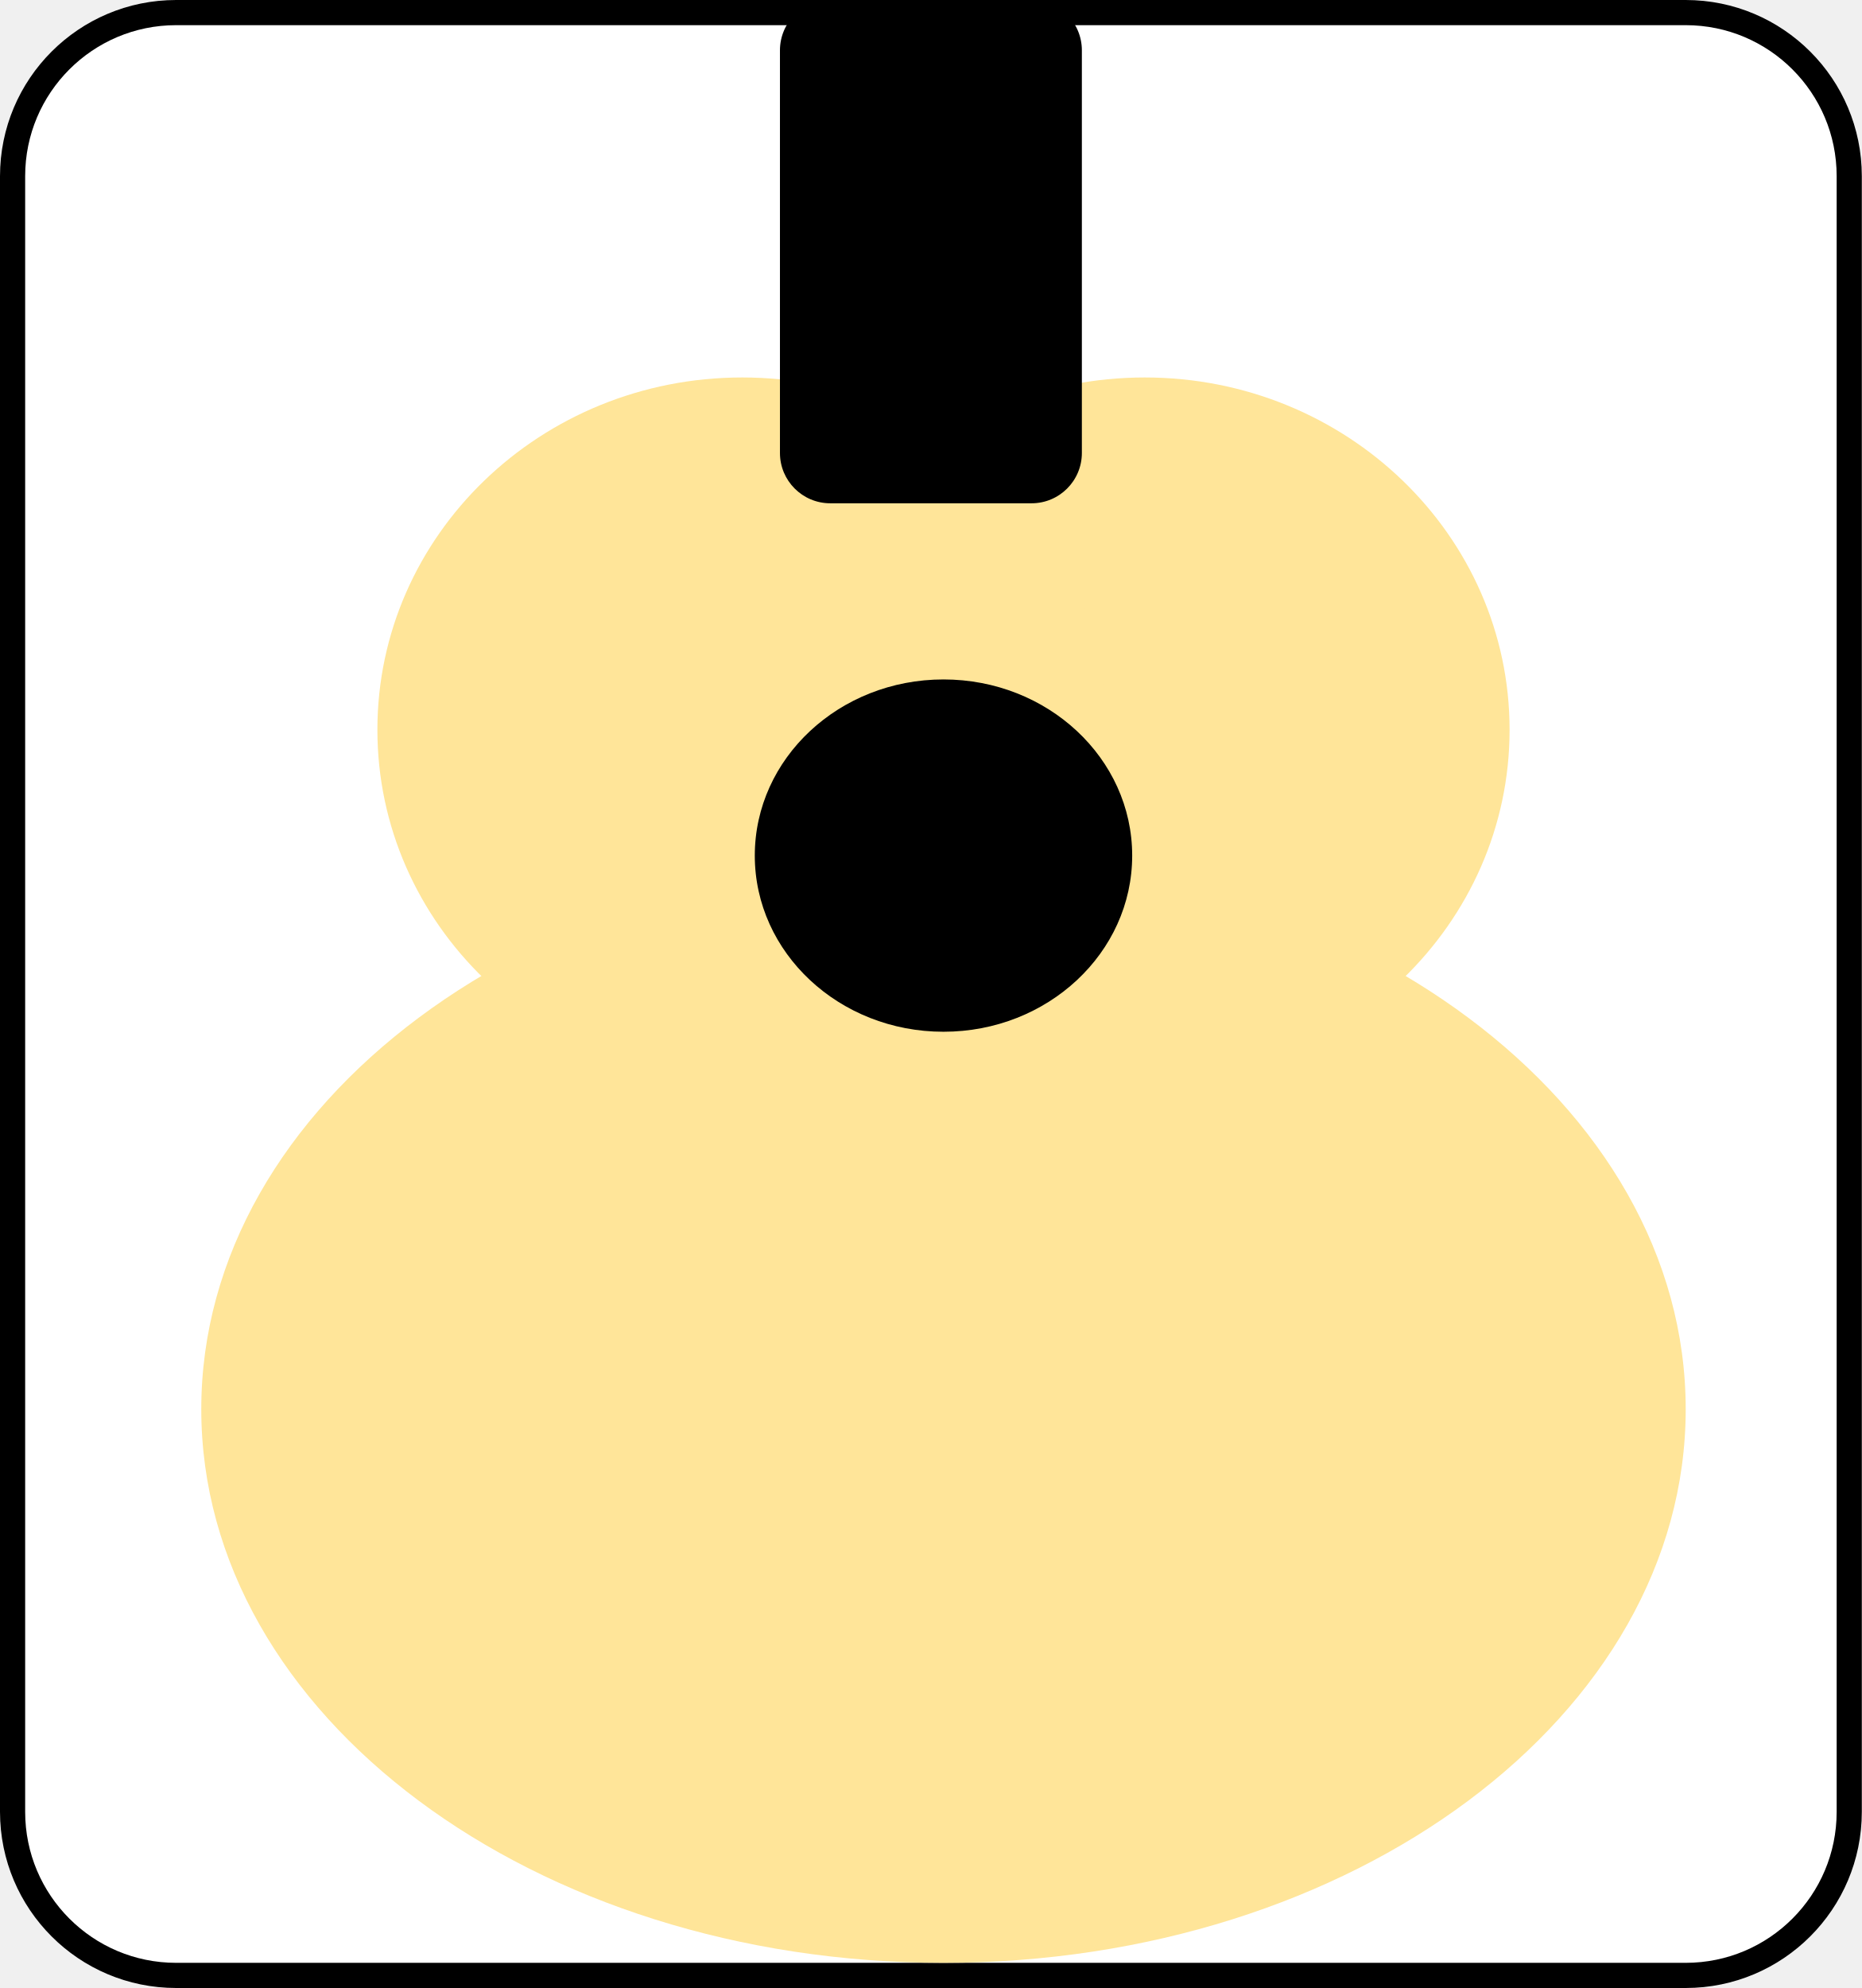
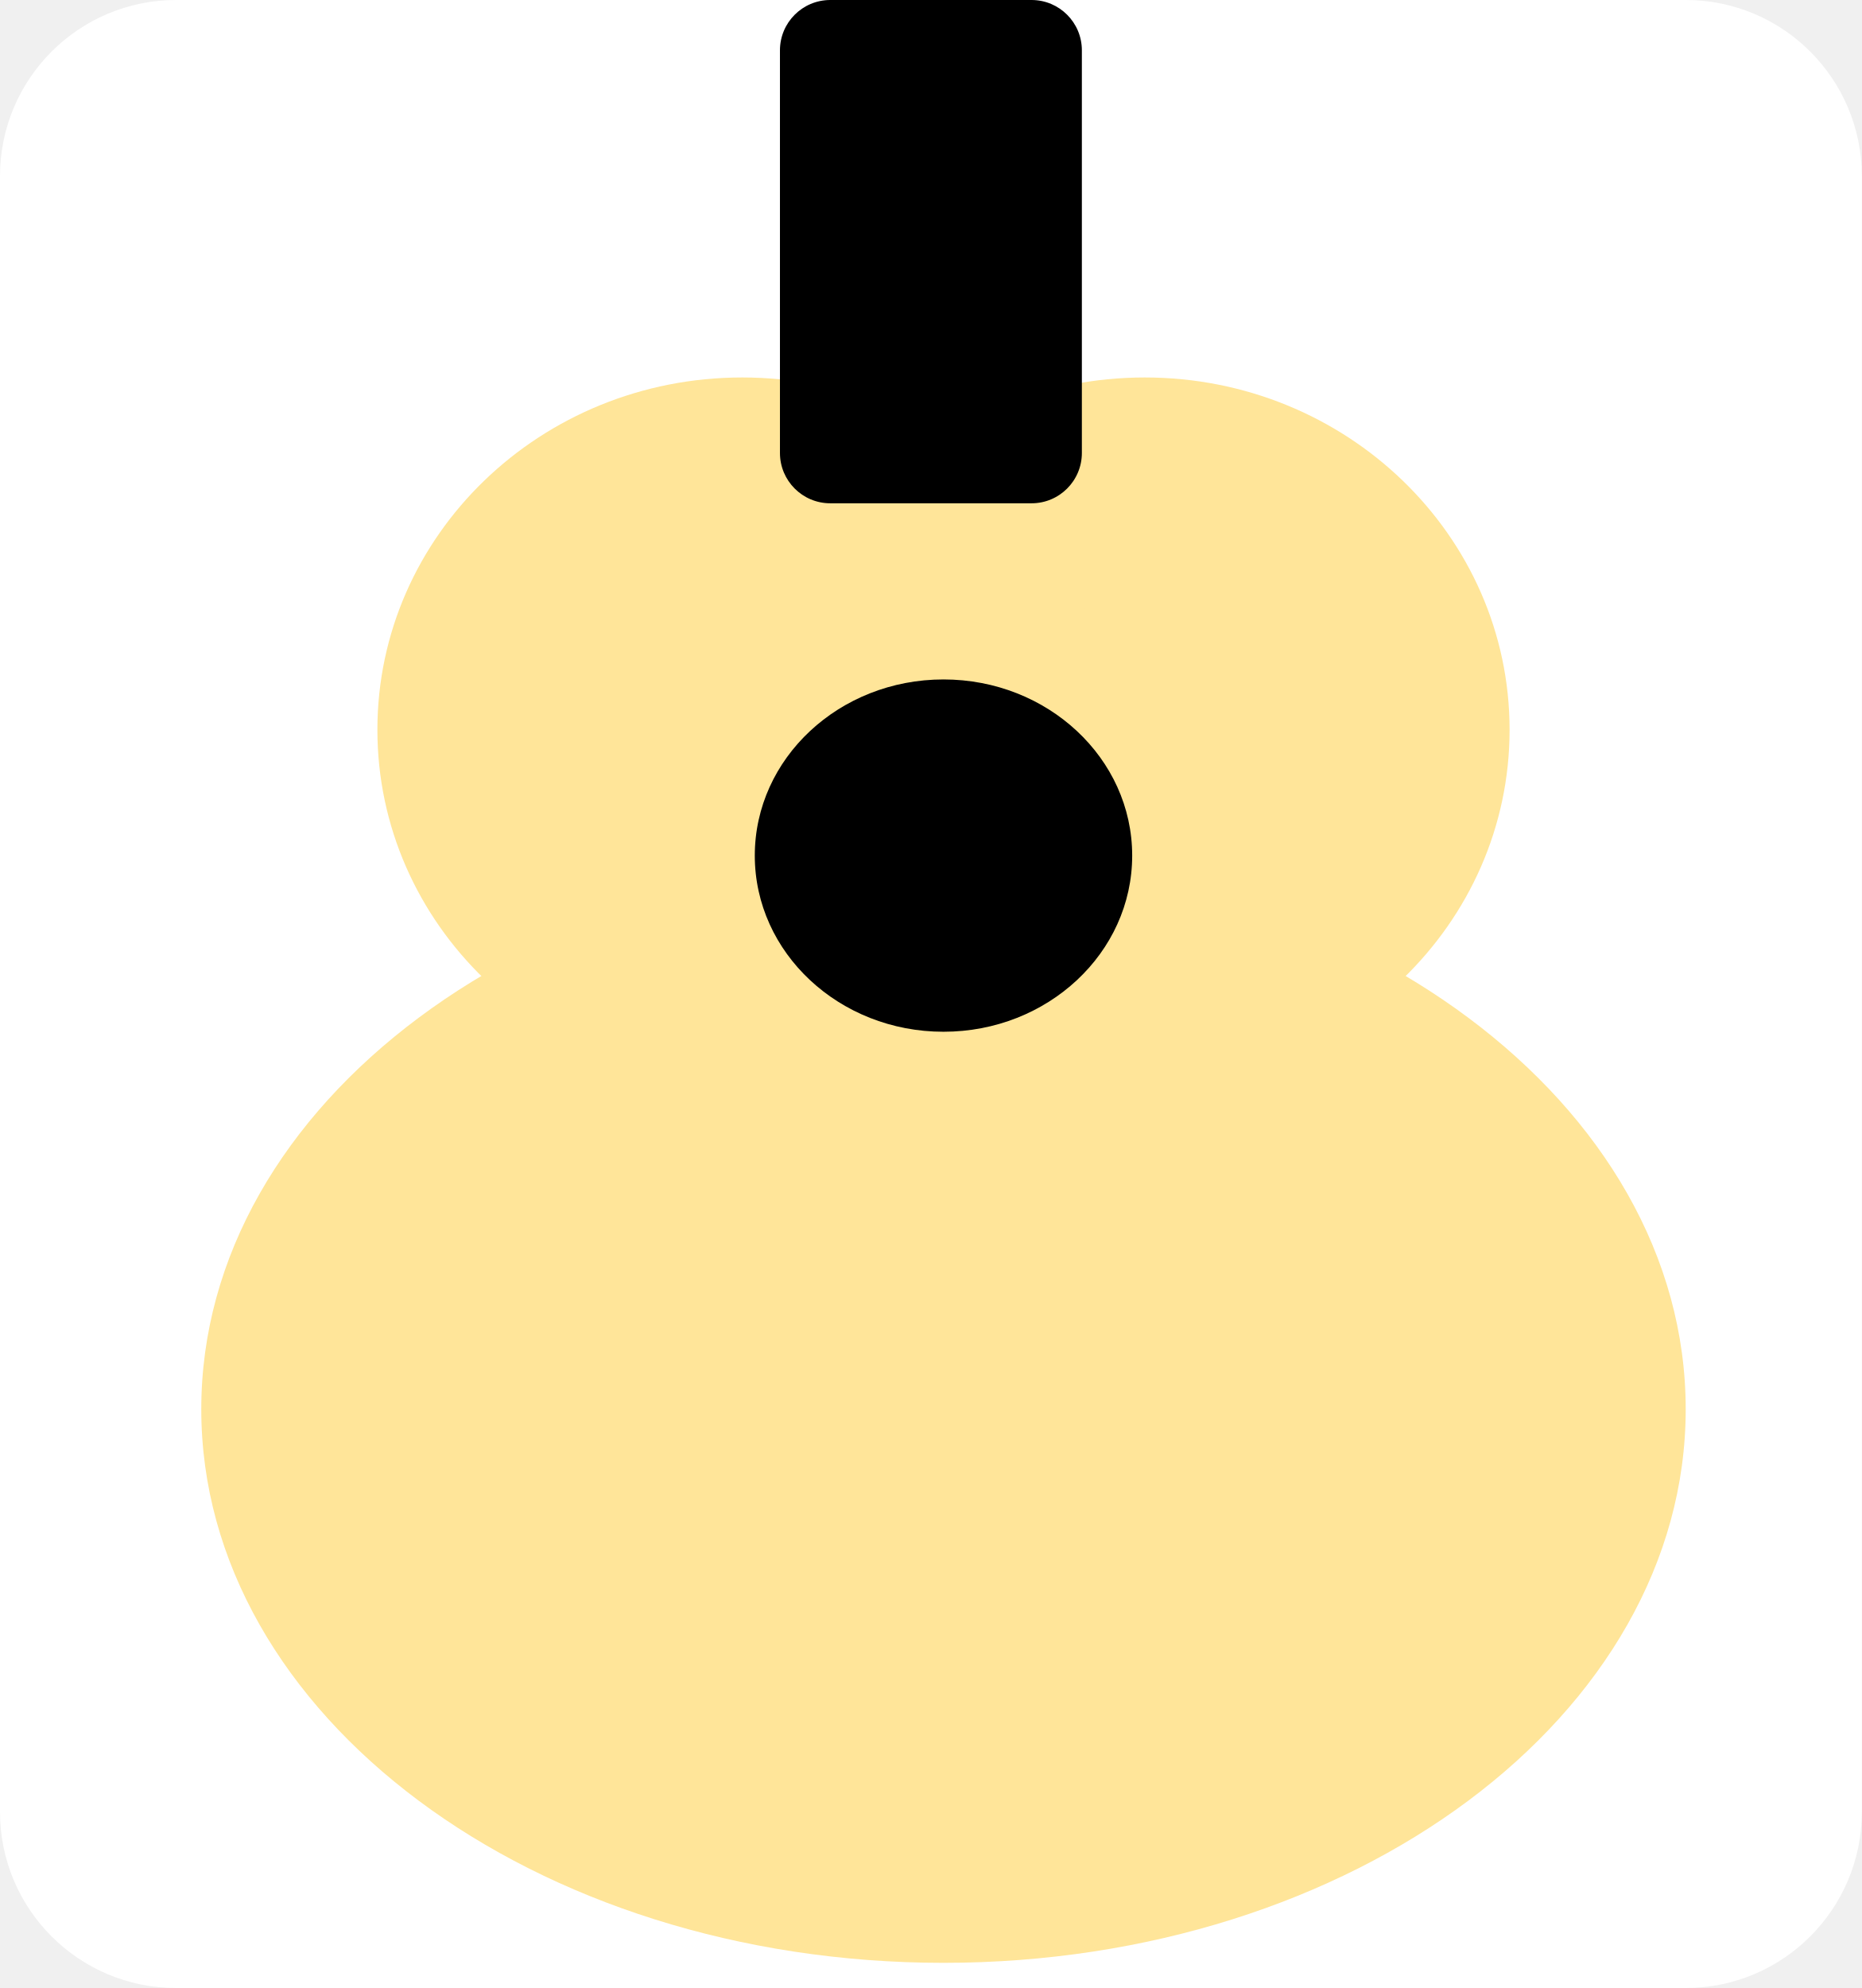
- <svg xmlns="http://www.w3.org/2000/svg" width="74" height="79" viewBox="0 0 74 79">
-   <g fill="#fff" stroke="#000" stroke-width="1">
-     <rect width="74" height="79" rx="7" stroke="none" />
-     <rect x="0.5" y="0.5" width="73" height="78" rx="6.5" fill="none" />
+ <svg xmlns="http://www.w3.org/2000/svg" id="Component_9_4" data-name="Component 9 – 4" width="74" height="79" viewBox="0 0 74 79">
+   <rect id="Rectangle_8" data-name="Rectangle 8" width="74" height="79" rx="7" fill="#fff" />
+   <g id="Component_8_1" data-name="Component 8 – 1" transform="translate(8 15)">
+     <ellipse id="Ellipse_1" data-name="Ellipse 1" cx="29.5" cy="22" rx="29.5" ry="22" transform="translate(0 19)" fill="#ffe599" />
+     <ellipse id="Ellipse_3" data-name="Ellipse 3" cx="14.5" cy="14" rx="14.5" ry="14" transform="translate(23)" fill="#ffe599" />
+     <ellipse id="Ellipse_5" data-name="Ellipse 5" cx="14.5" cy="14" rx="14.5" ry="14" transform="translate(7)" fill="#ffe599" />
  </g>
-   <g transform="translate(8 15)">
-     <ellipse cx="29.5" cy="22" rx="29.5" ry="22" transform="translate(0 19)" fill="#ffe599" />
-     <ellipse cx="14.5" cy="14" rx="14.5" ry="14" transform="translate(23)" fill="#ffe599" />
-     <ellipse cx="14.5" cy="14" rx="14.5" ry="14" transform="translate(7)" fill="#ffe599" />
-   </g>
-   <ellipse cx="7.5" cy="7" rx="7.5" ry="7" transform="translate(30 27)" />
-   <rect width="12" height="20" rx="2" transform="translate(31)" />
+   <ellipse id="Ellipse_4" data-name="Ellipse 4" cx="7.5" cy="7" rx="7.5" ry="7" transform="translate(30 27)" />
+   <rect id="Rectangle_9" data-name="Rectangle 9" width="12" height="20" rx="2" transform="translate(31)" />
</svg>
